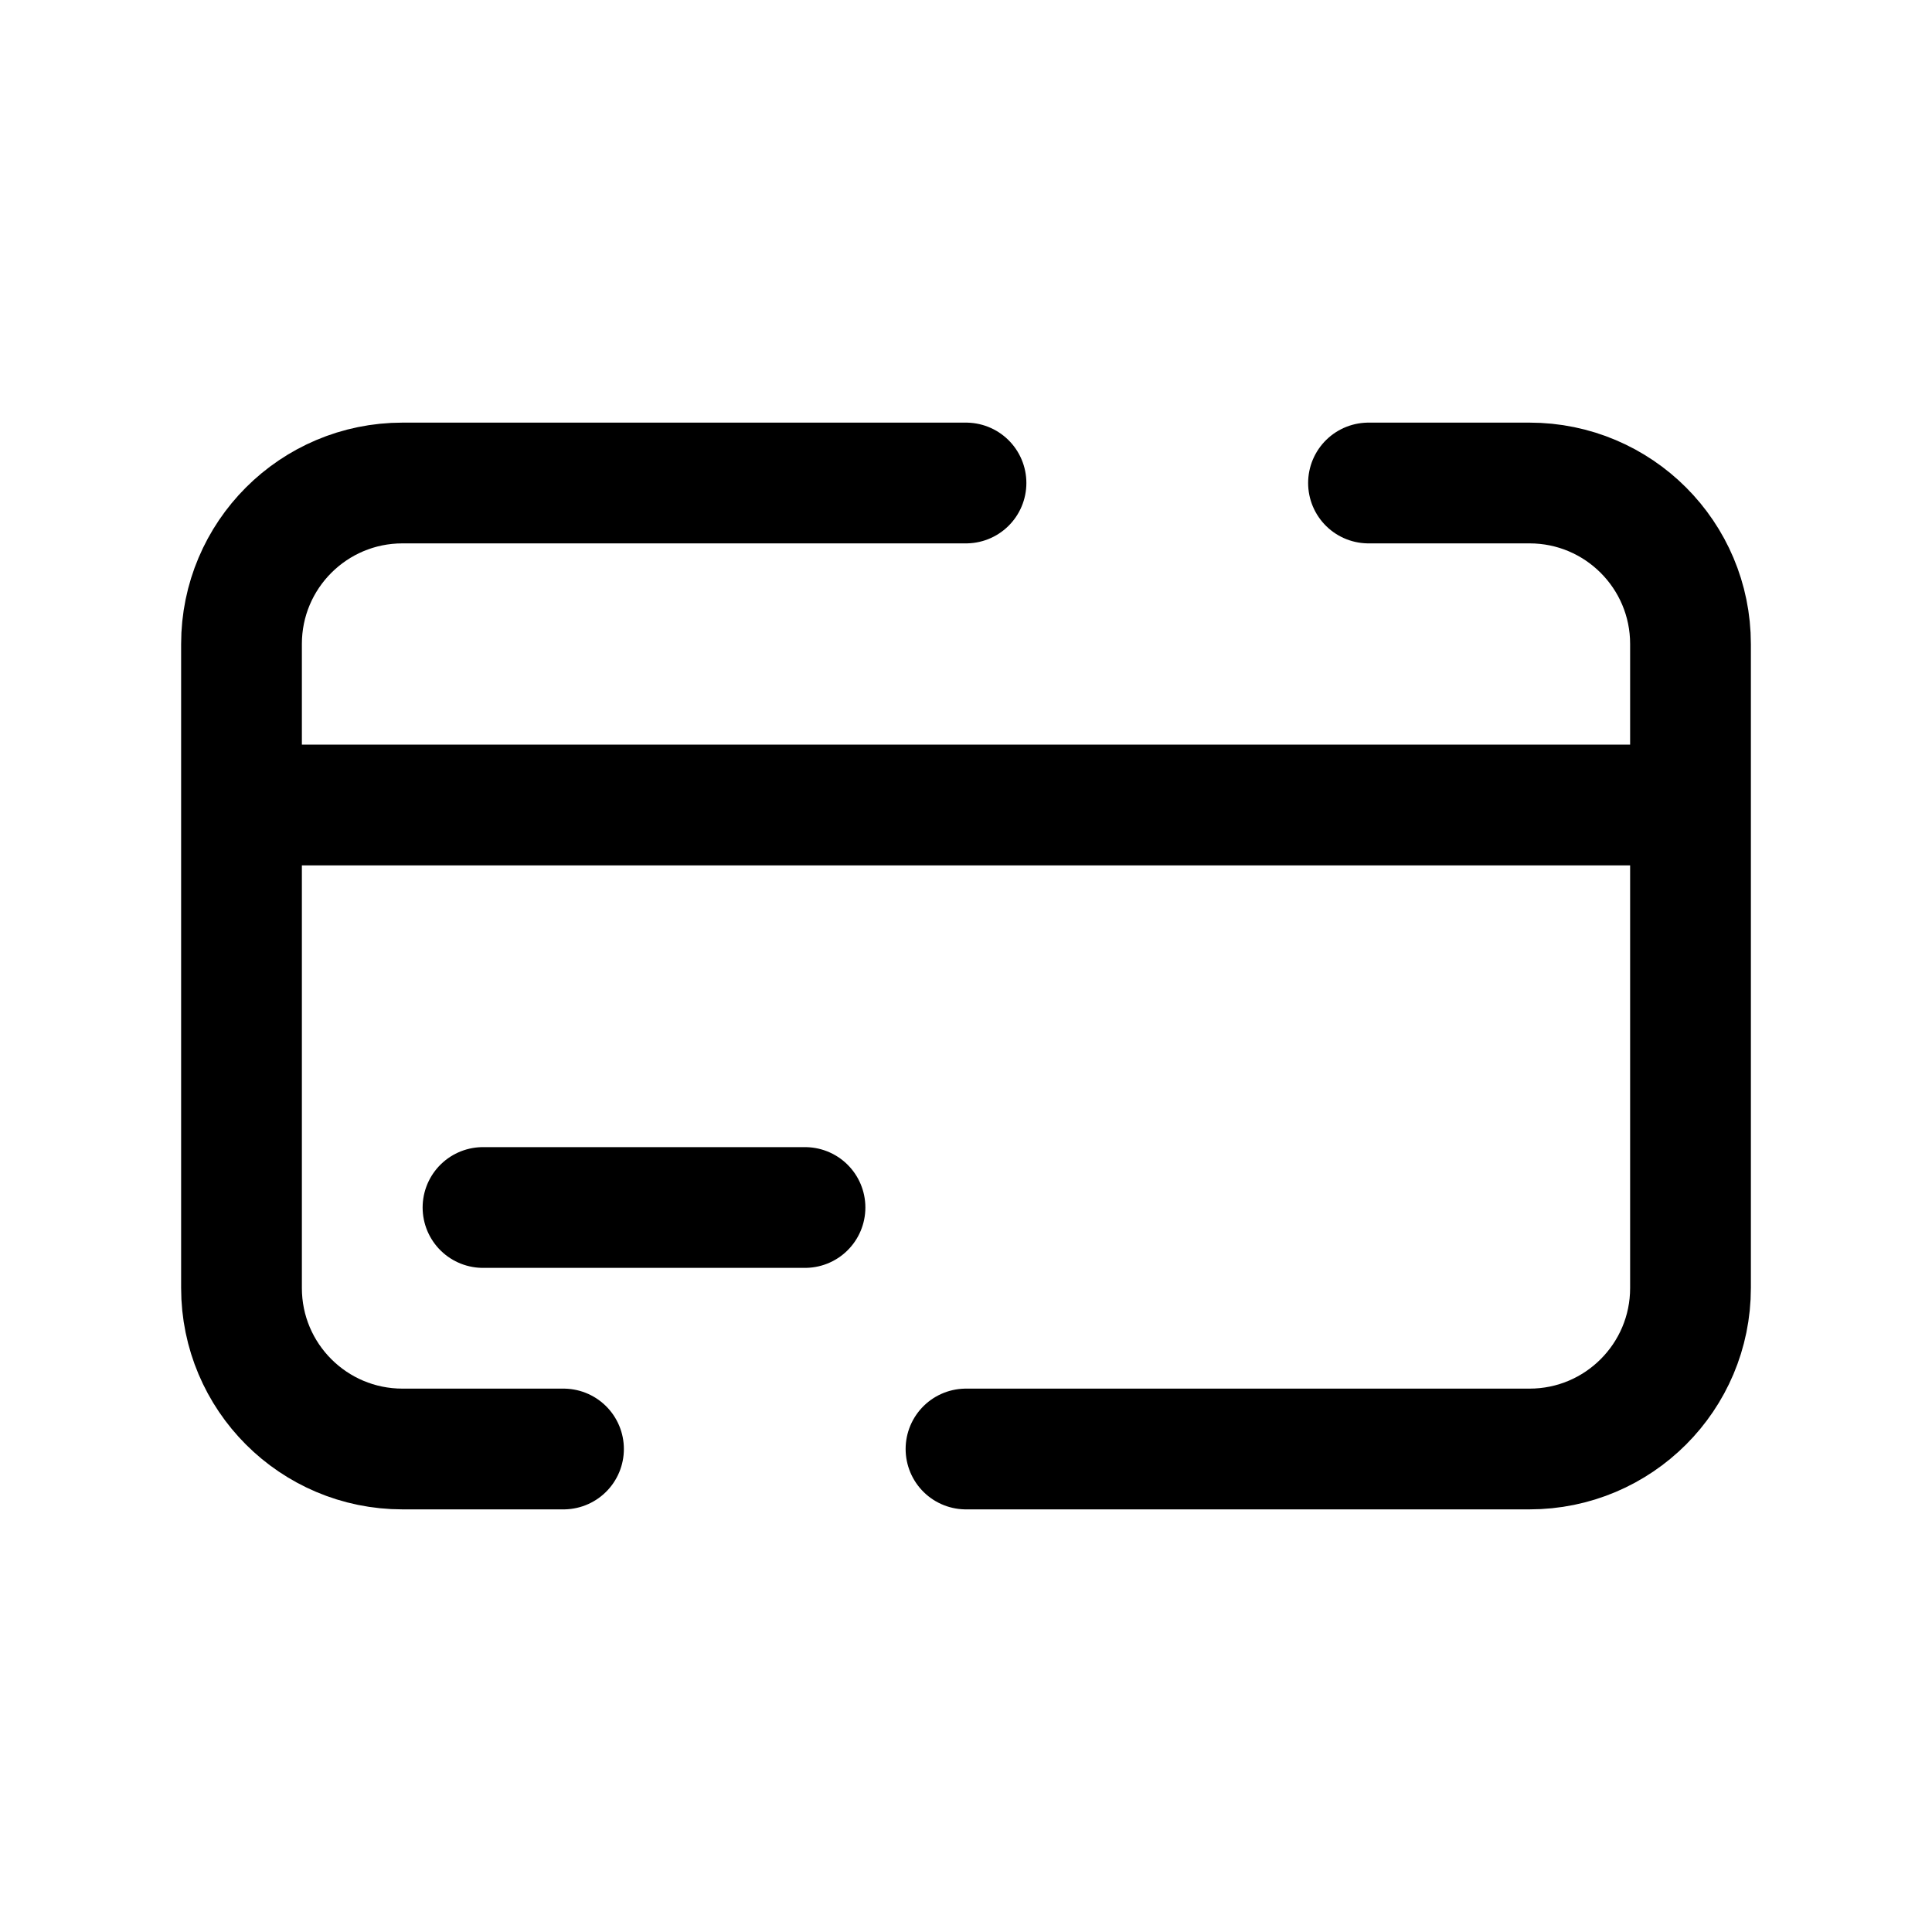
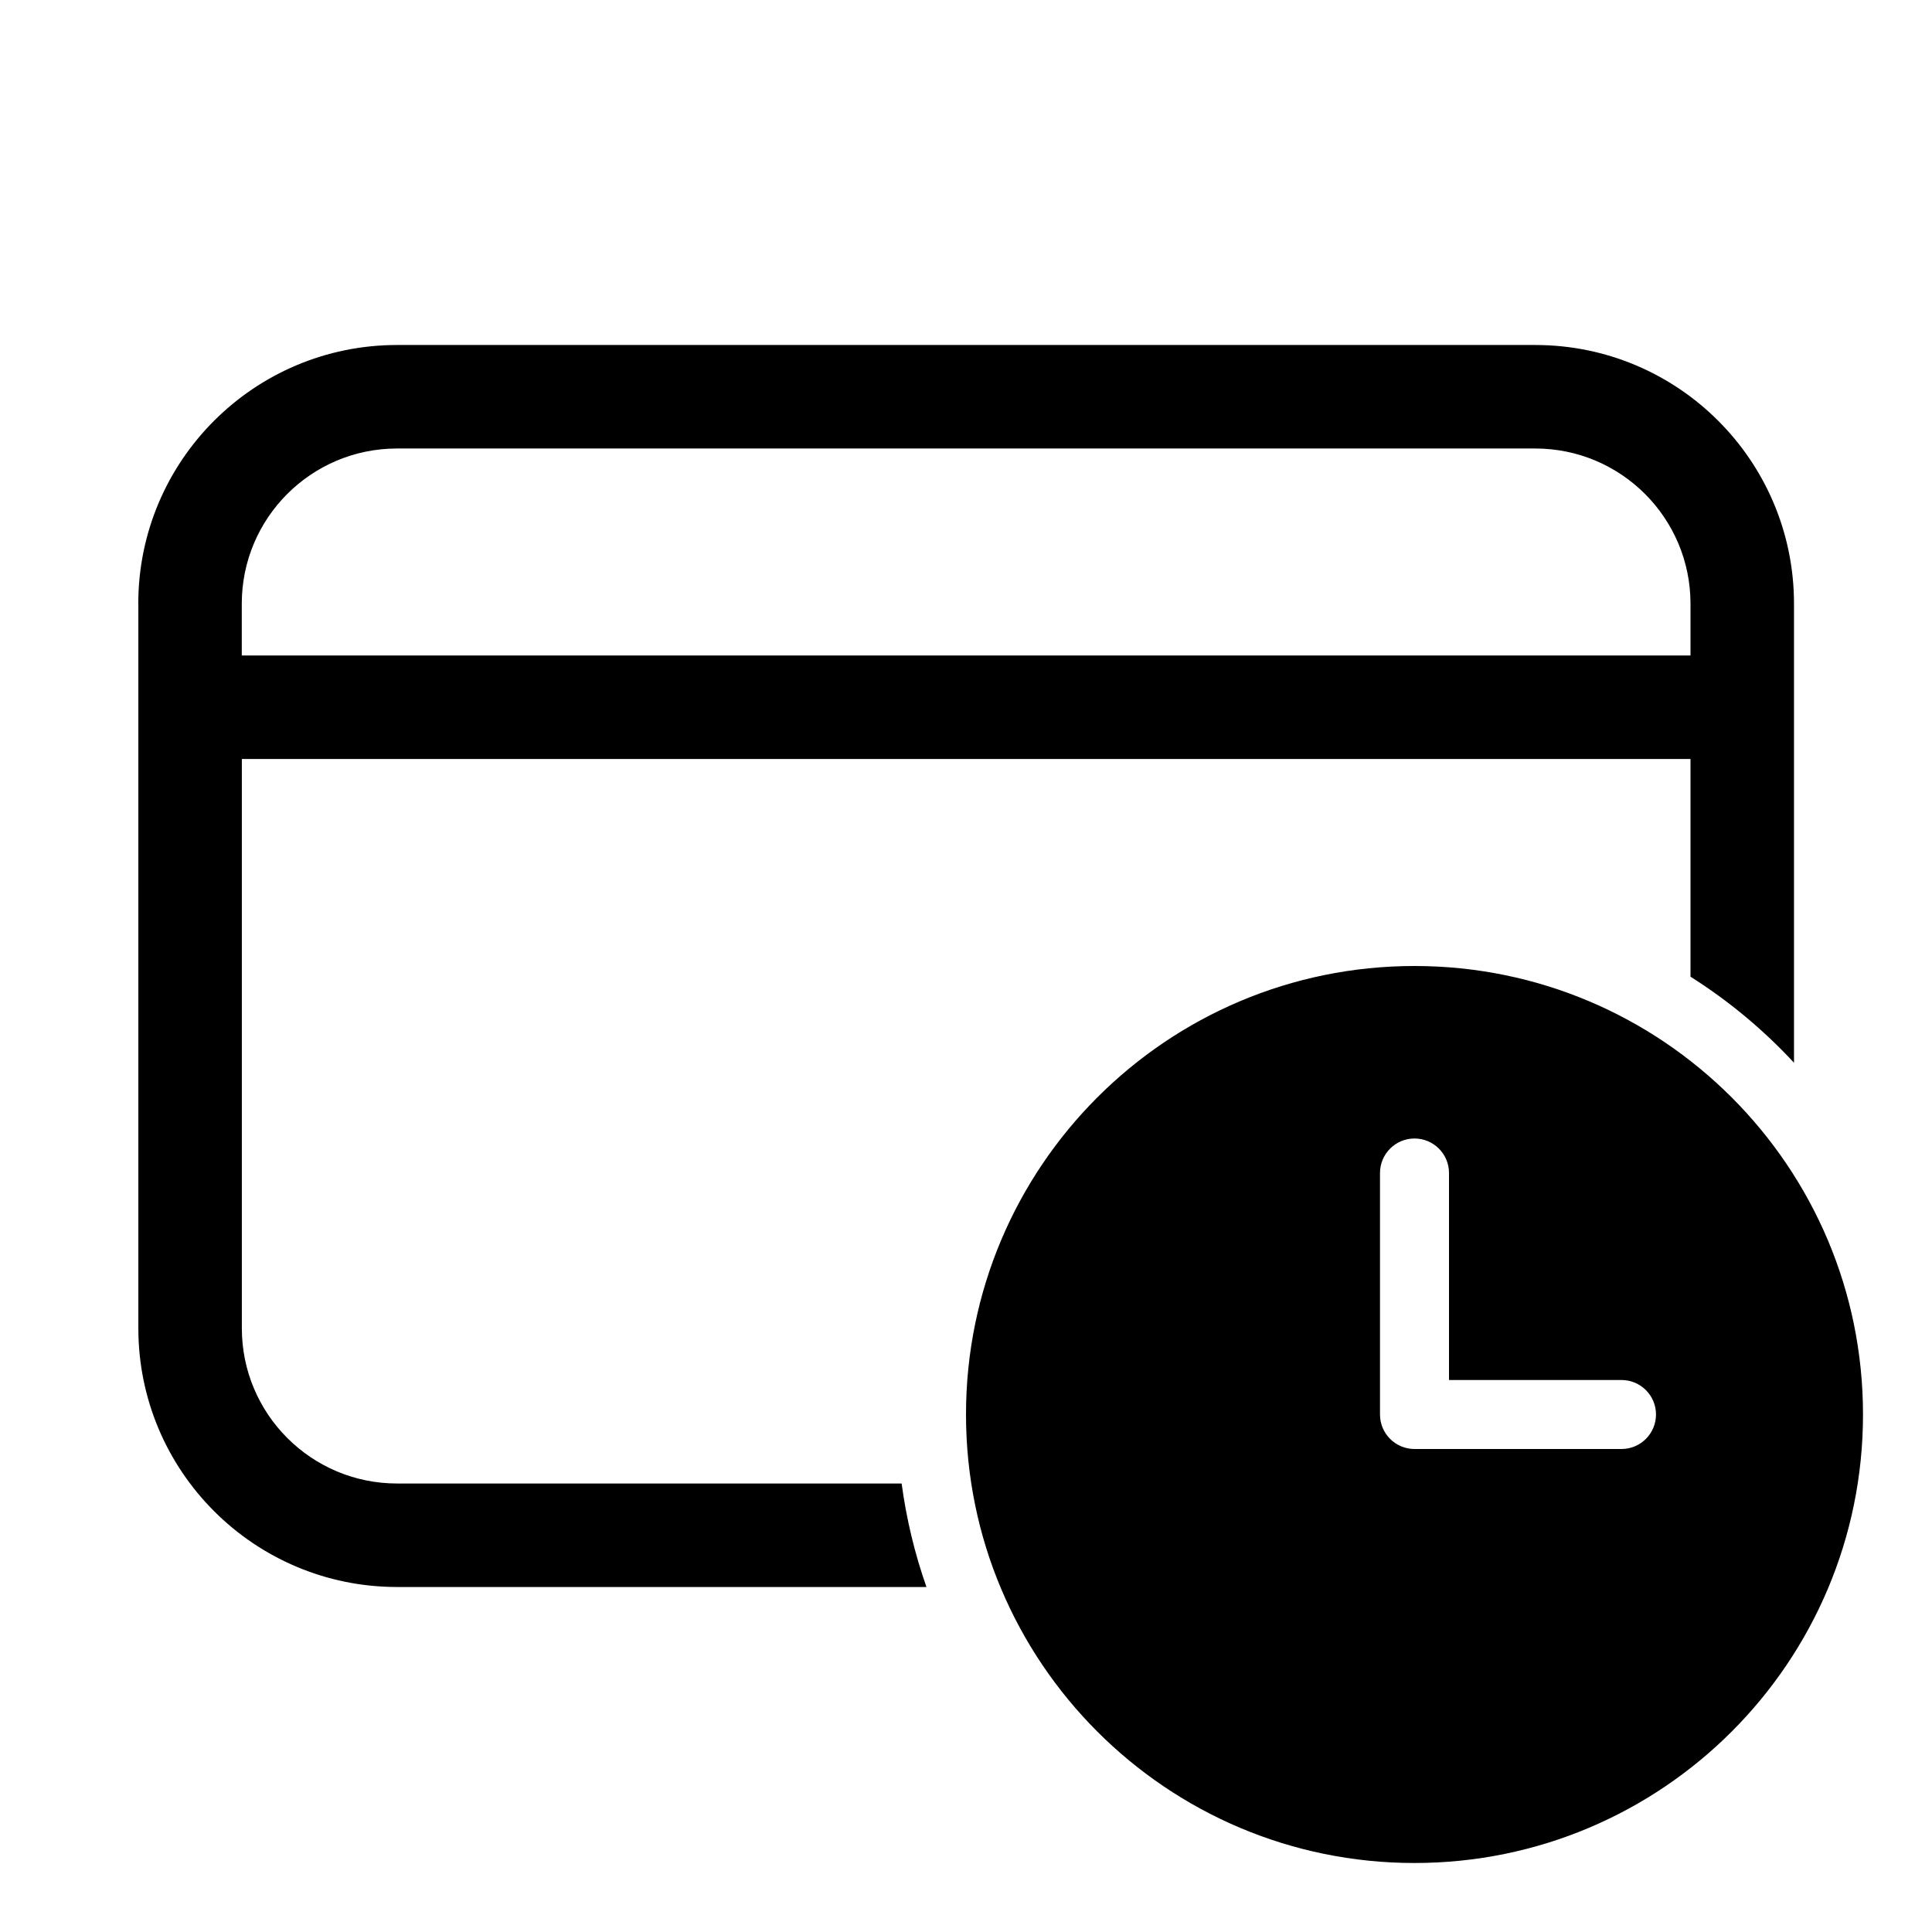
- <svg xmlns="http://www.w3.org/2000/svg" width="800px" height="800px" viewBox="0 0 24 24" fill="none">
-   <path d="M21 10V8C21 6.895 20.105 6 19 6H17M21 10V16C21 17.105 20.105 18 19 18H12M21 10H3M3 10V16C3 17.105 3.895 18 5 18H7M3 10V8C3 6.895 3.895 6 5 6H12M6 15H10" stroke="#000000" stroke-width="1.5" stroke-linecap="round" stroke-linejoin="round" />
+ <svg xmlns="http://www.w3.org/2000/svg" width="512" height="512" viewBox="0 0 28 28">
+   <path fill="#000000" d="M2.004 8.75A3.75 3.75 0 0 1 5.754 5H22.25A3.75 3.75 0 0 1 26 8.75v6.652a7.534 7.534 0 0 0-1.5-1.247V11H3.505v8.25a2.25 2.25 0 0 0 2.25 2.25h7.312c.07.519.191 1.02.36 1.5H5.755a3.75 3.75 0 0 1-3.75-3.75V8.75Zm3.75-2.25a2.25 2.25 0 0 0-2.25 2.25v.75H24.5v-.75a2.25 2.25 0 0 0-2.25-2.25H5.755ZM27 20.5a6.5 6.5 0 1 1-13 0a6.5 6.5 0 0 1 13 0Zm-6.5-4a.5.5 0 0 0-.5.5v3.5a.5.5 0 0 0 .5.5h3a.5.5 0 0 0 0-1H21v-3a.5.5 0 0 0-.5-.5Z" />
</svg>
